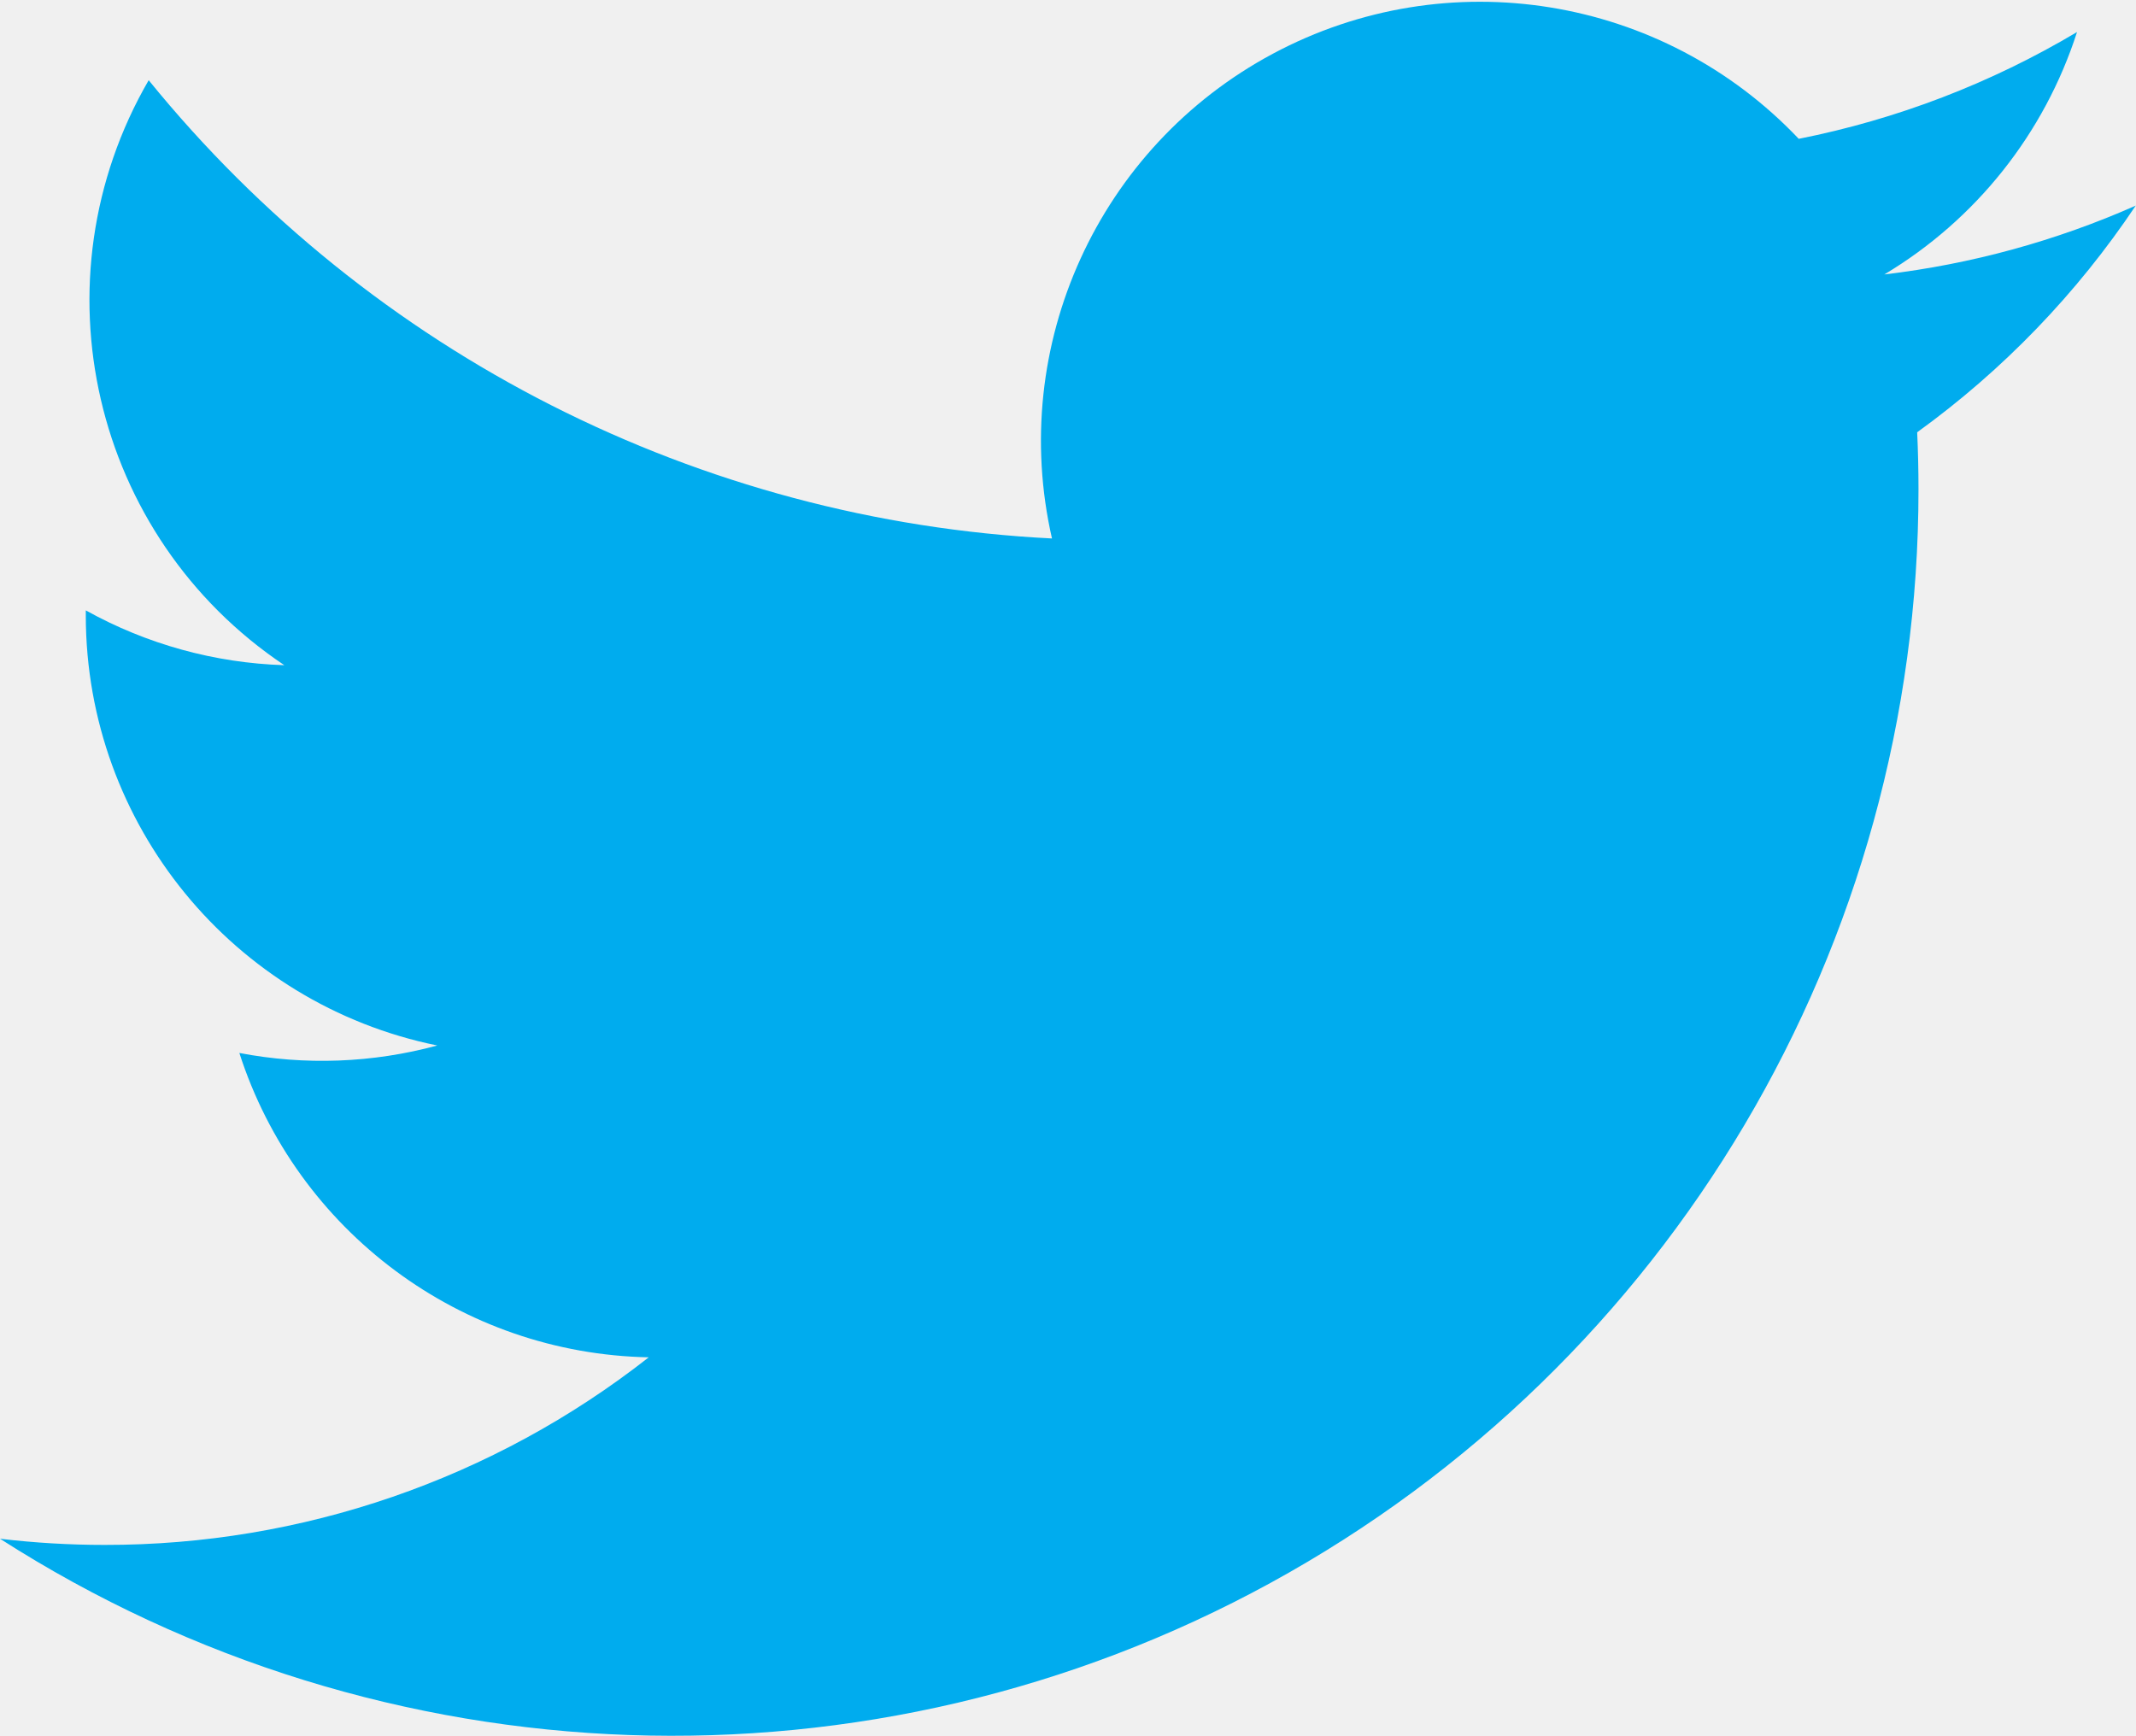
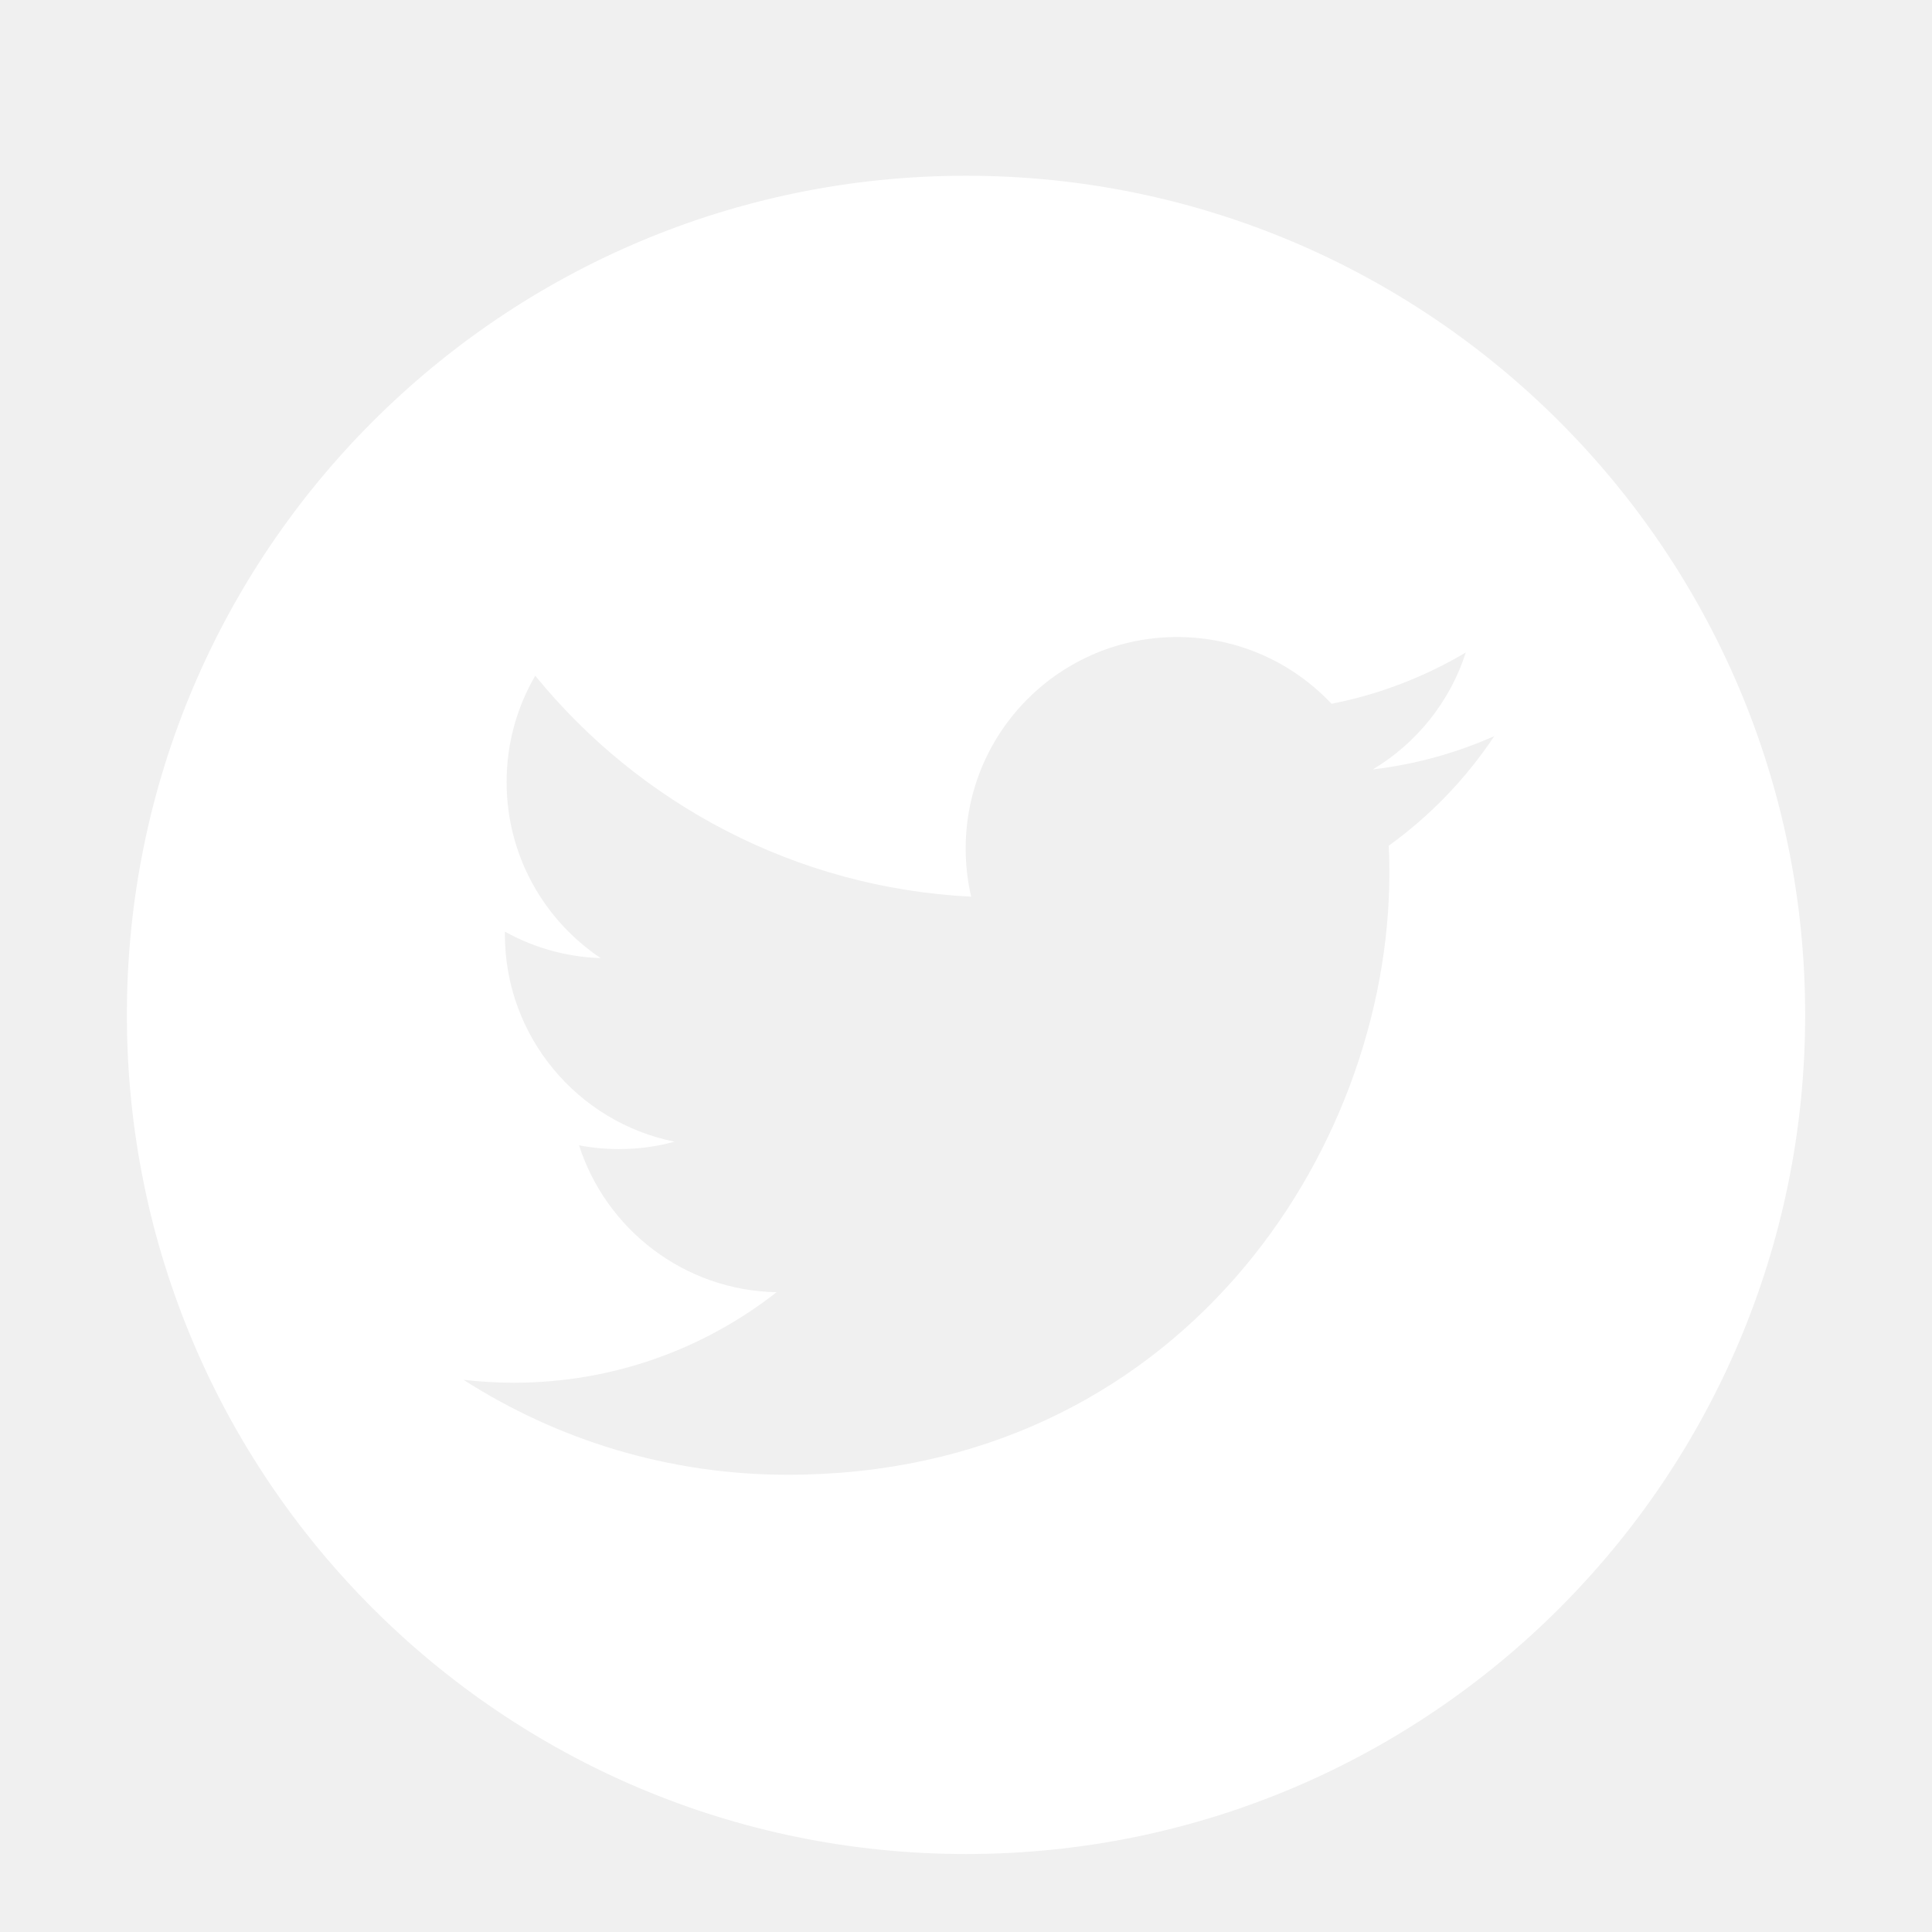
- <svg xmlns="http://www.w3.org/2000/svg" width="18" height="14.628" viewBox="0 0 18 14.628">
-   <path id="Icon_metro-twitter" data-name="Icon metro-twitter" d="M20.571,6.549a7.383,7.383,0,0,1-2.121.581,3.7,3.7,0,0,0,1.624-2.043,7.393,7.393,0,0,1-2.345.9,3.7,3.7,0,0,0-6.293,3.368A10.484,10.484,0,0,1,3.824,5.493a3.7,3.7,0,0,0,1.143,4.93,3.678,3.678,0,0,1-1.673-.462c0,.015,0,.031,0,.046a3.7,3.7,0,0,0,2.962,3.621,3.7,3.7,0,0,1-1.668.063,3.7,3.7,0,0,0,3.45,2.565,7.409,7.409,0,0,1-4.586,1.581,7.49,7.49,0,0,1-.881-.052A10.5,10.5,0,0,0,18.738,8.938q0-.24-.011-.478a7.5,7.5,0,0,0,1.843-1.912Z" transform="translate(-2.571 -4.817)" fill="#00acee" />
+ <svg xmlns="http://www.w3.org/2000/svg" enable-background="new 0 0 56.693 56.693" height="56.693px" id="Layer_1" version="1.1" viewBox="0 0 56.693 56.693" width="56.693px" xml:space="preserve">
+   <path fill="#ffffff" d="M28.348,5.157c-13.6,0-24.625,11.027-24.625,24.625c0,13.6,11.025,24.623,24.625,24.623c13.6,0,24.623-11.023,24.623-24.623  C52.971,16.184,41.947,5.157,28.348,5.157z M40.752,24.817c0.013,0.266,0.018,0.533,0.018,0.803c0,8.201-6.242,17.656-17.656,17.656  c-3.504,0-6.767-1.027-9.513-2.787c0.486,0.057,0.979,0.086,1.48,0.086c2.908,0,5.584-0.992,7.707-2.656  c-2.715-0.051-5.006-1.846-5.796-4.311c0.378,0.074,0.767,0.111,1.167,0.111c0.566,0,1.114-0.074,1.635-0.217  c-2.84-0.57-4.979-3.08-4.979-6.084c0-0.027,0-0.053,0.001-0.08c0.836,0.465,1.793,0.744,2.811,0.777  c-1.666-1.115-2.761-3.012-2.761-5.166c0-1.137,0.306-2.204,0.84-3.12c3.061,3.754,7.634,6.225,12.792,6.483  c-0.106-0.453-0.161-0.928-0.161-1.414c0-3.426,2.778-6.205,6.206-6.205c1.785,0,3.397,0.754,4.529,1.959  c1.414-0.277,2.742-0.795,3.941-1.506c-0.465,1.45-1.448,2.666-2.73,3.433c1.257-0.15,2.453-0.484,3.565-0.977  C43.018,22.849,41.965,23.942,40.752,24.817z" />
</svg>
